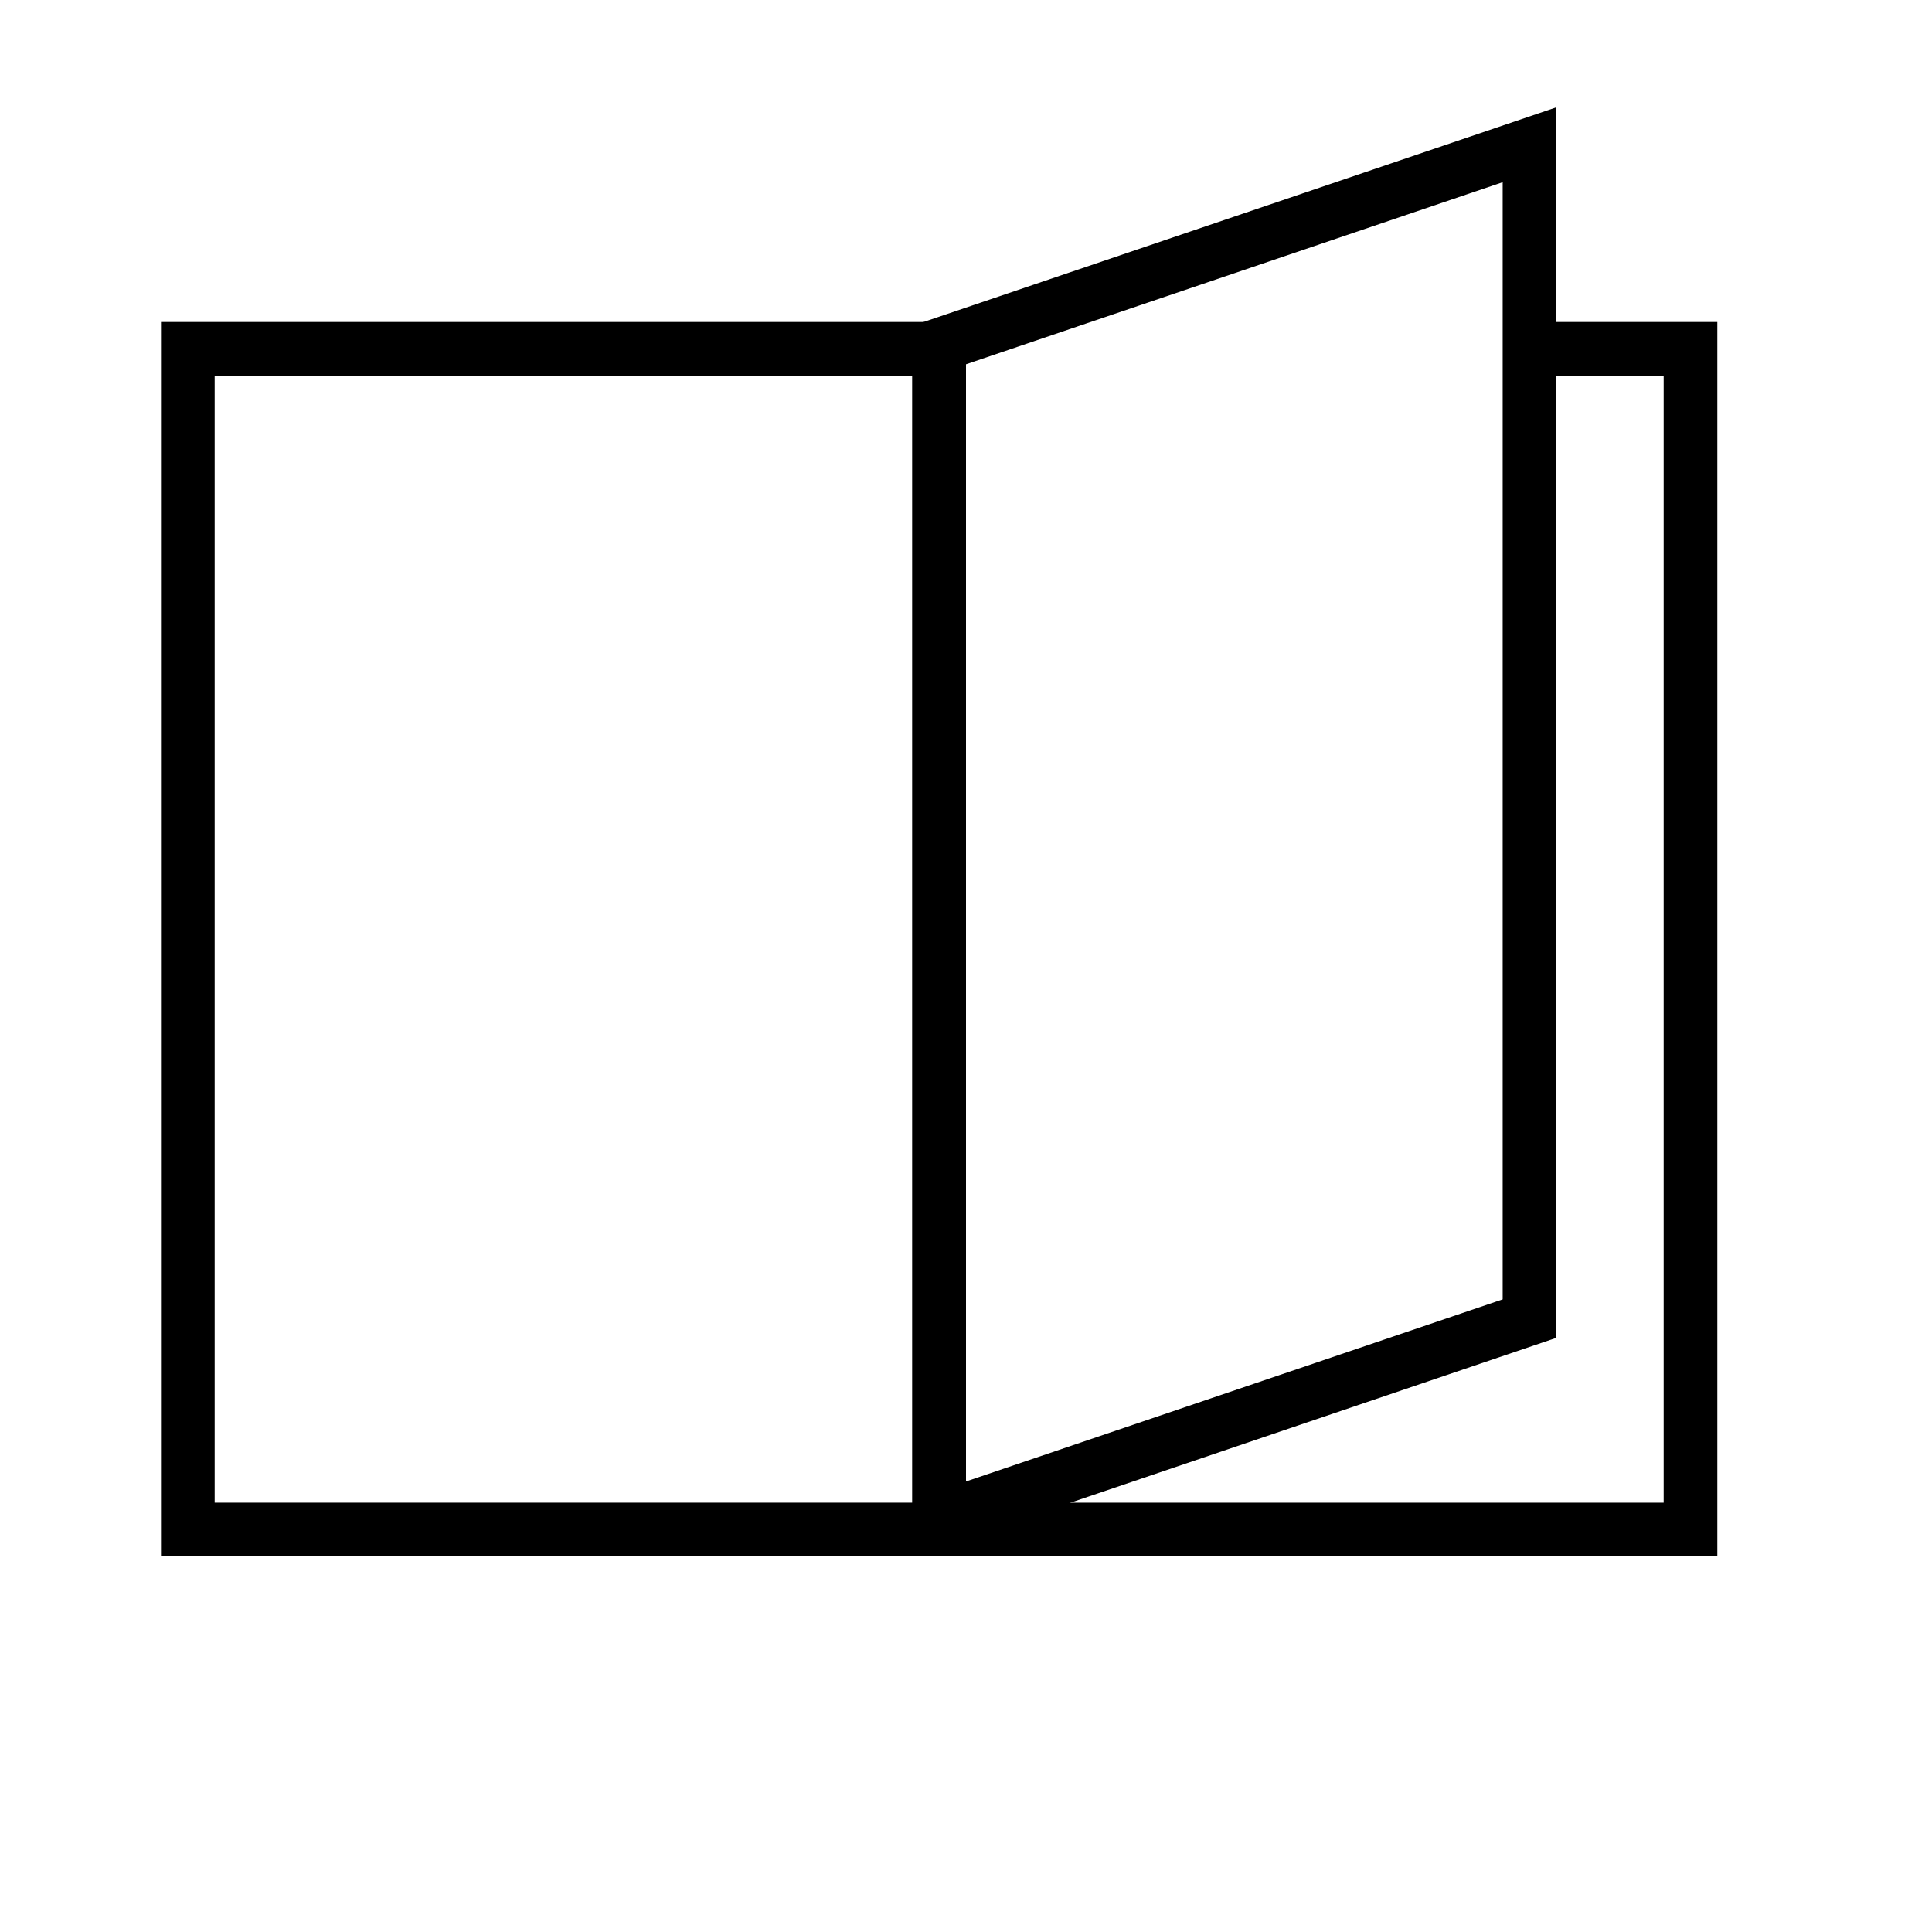
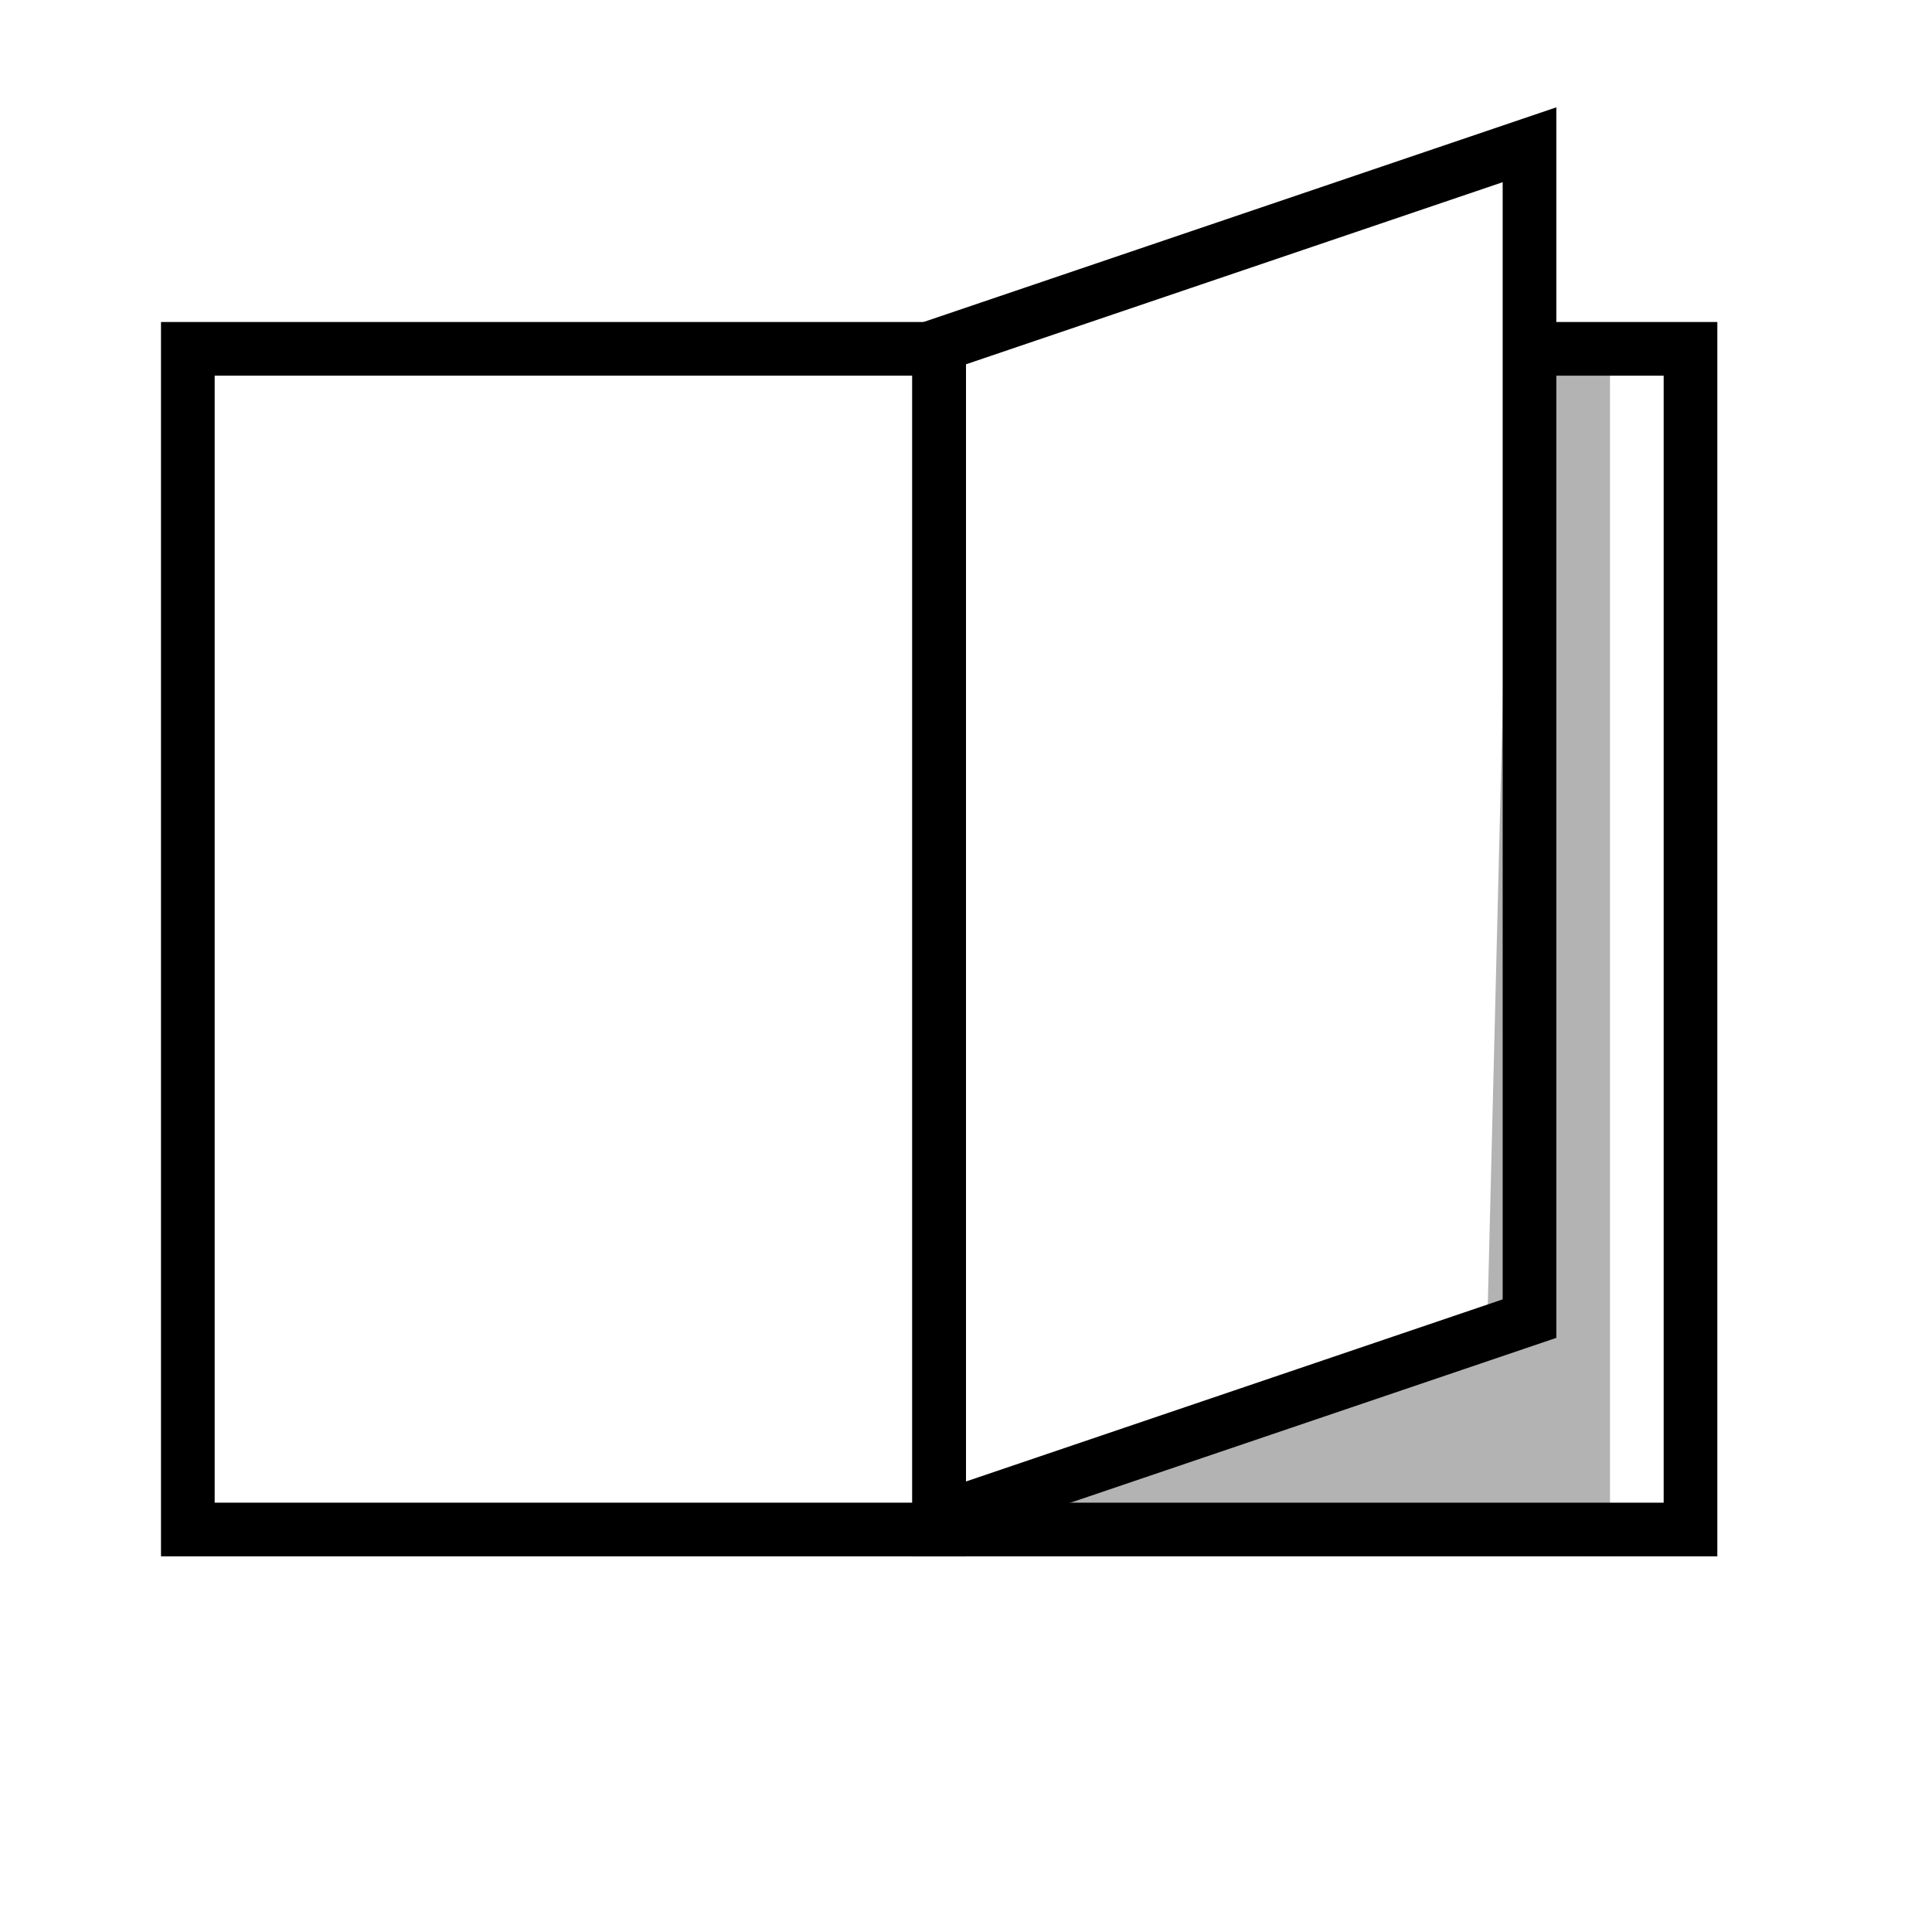
<svg xmlns="http://www.w3.org/2000/svg" width="36px" height="36px" viewBox="0 0 36 36" version="1.1">
  <defs />
  <g id="Page-1" stroke="none" stroke-width="1" fill="none" fill-rule="evenodd">
-     <g id="icon-interactive" fill-rule="nonzero" fill="#000000">
-       <g id="Group-2-Copy-3" transform="translate(3, 2)">
+     <g id="icon-interactive" fill="#000000">
+       <g id="Group-2-Copy-3" transform="translate(3, 2)" fill-rule="nonzero">
        <path d="M1,5 L1,26 L14,26 L14,5 L1,5 Z M0,4 L15,4 L15,27 L0,27 L0,4 Z" id="Rectangle-2-Copy-6" />
        <path d="M29,5 L28,4 L28,5 L29,5 Z M28,26 L29,26 L28,27 L28,26 Z M25.409,5 L25.409,4 L29,4 L29,27 L14,27 L14.496,26 L28,26 L28,5 L25.409,5 Z M29,26 L28,27 L28,26 L29,26 Z M28,4 L29,5 L28,5 L28,4 Z M28,5 L25.409,5 L25.409,4 L29,4 L29,27 L14,27 L14.496,26 L28,26 L28,5 Z" id="Rectangle-2-Copy-7" />
        <path d="M15,4.788 L15,25.605 L25,22.212 L25,1.395 L15,4.788 Z M14,4.071 L26,0 L26,22.929 L14,27 L14,4.071 Z" id="Rectangle-2-Copy-6" />
      </g>
+       <polygon id="Path-2" opacity="0.3" points="18.324 28.707 27.715 24.615 28.16 6.749 30 6.309 30 29" />
    </g>
  </g>
</svg>
